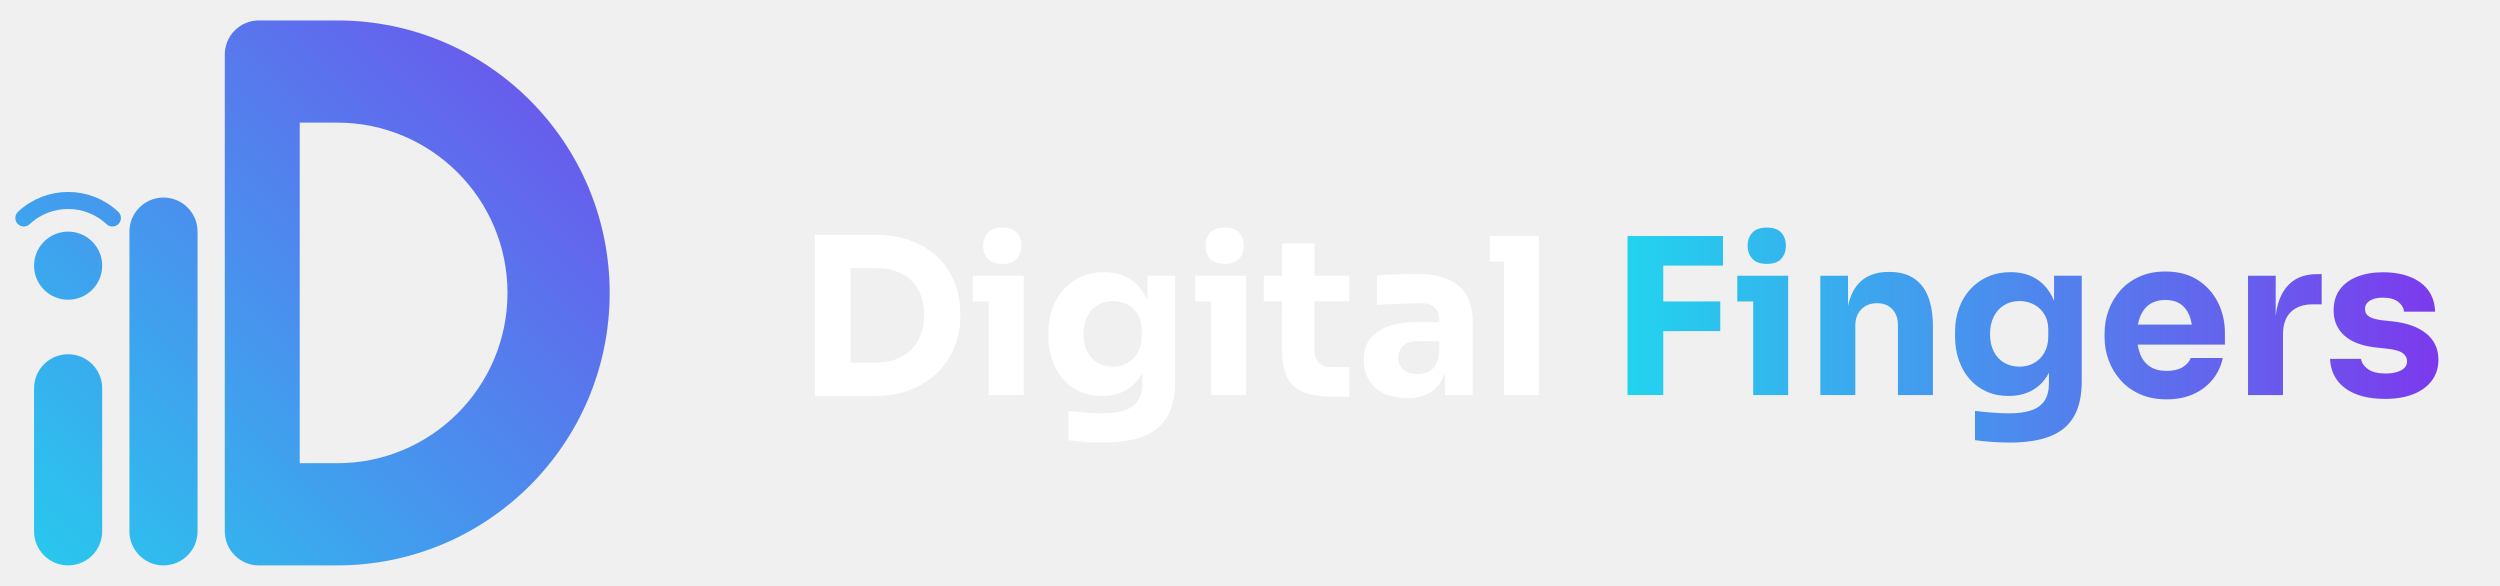
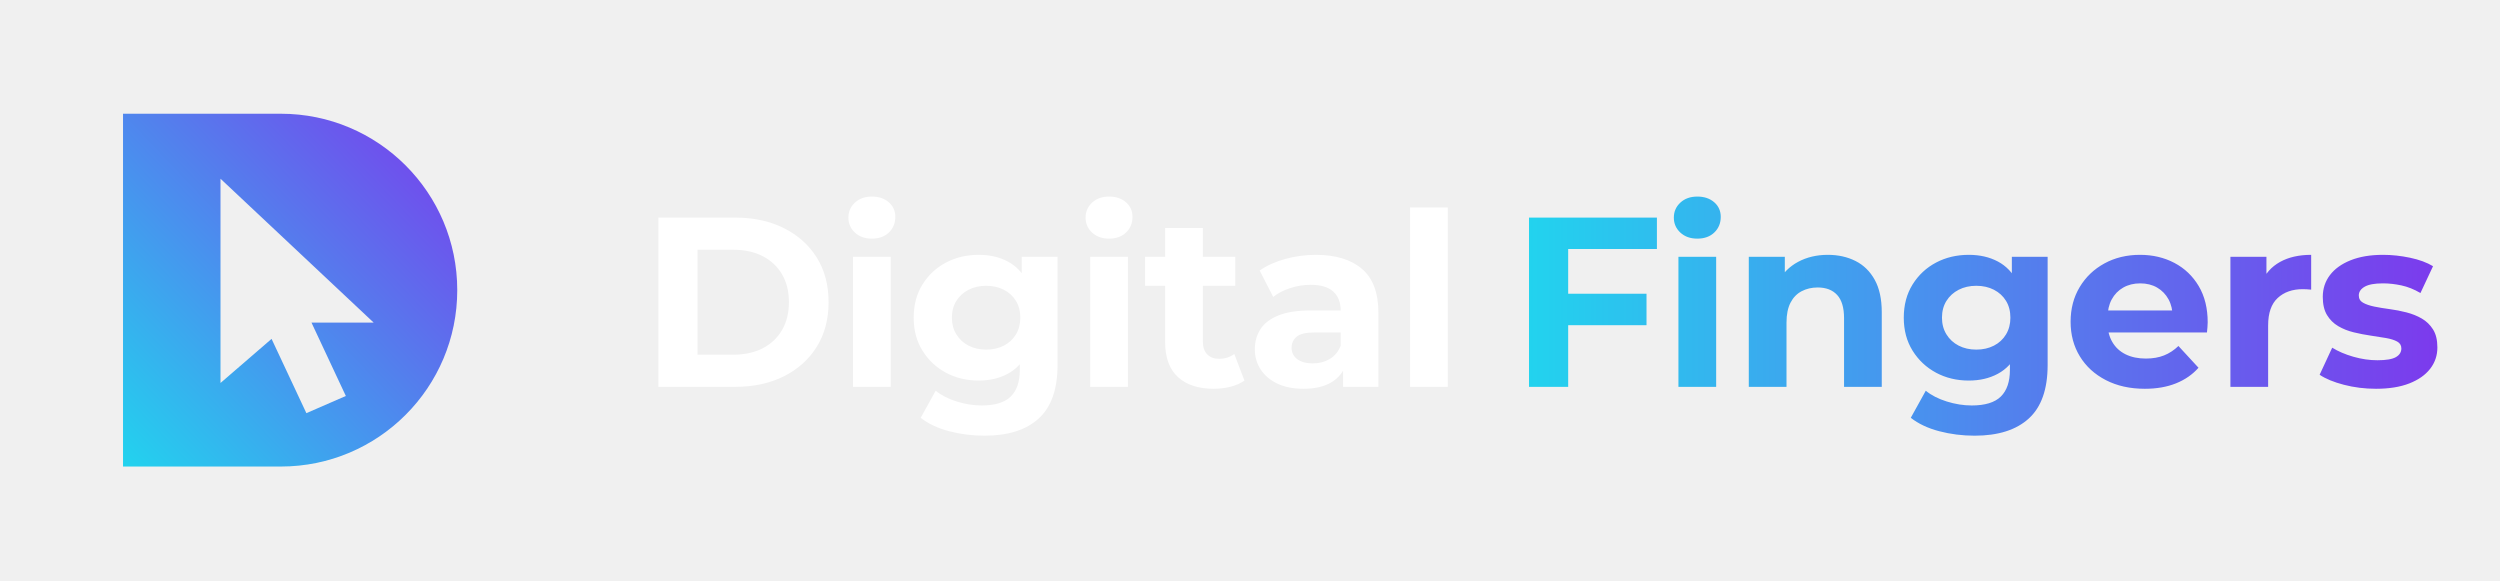
- <svg xmlns="http://www.w3.org/2000/svg" viewBox="16 34 734 172" width="734" height="172">
+ <svg xmlns="http://www.w3.org/2000/svg" viewBox="0 0 517 120" role="img" aria-label="Digital Fingers">
  <defs>
-     <linearGradient id="g" x1="0" y1="200" x2="200" y2="0" gradientUnits="userSpaceOnUse">
+     <linearGradient id="mg" x1="0" y1="1" x2="1" y2="0">
      <stop offset="0" stop-color="#22D3EE" />
      <stop offset="1" stop-color="#7C3AED" />
    </linearGradient>
-     <linearGradient id="gt" x1="0" y1="0" x2="1" y2="0" gradientUnits="objectBoundingBox">
+     <linearGradient id="tg" x1="0" y1="0" x2="1" y2="0">
      <stop offset="0" stop-color="#22D3EE" />
      <stop offset="1" stop-color="#7C3AED" />
    </linearGradient>
  </defs>
-   <g transform="translate(20,20)">
-     <g fill="url(#g)">
-       <path d="M62,30a10,10 0 0 1 10,-10H95A80,80 0 0 1 95,180H72a10,10 0 0 1 -10,-10Z M84,50V150H95A50,50 0 0 0 95,50Z" fill-rule="evenodd" />
-       <rect x="34" y="72" width="20" height="108" rx="10" />
-       <rect x="6" y="118" width="20" height="62" rx="10" />
-       <circle cx="16" cy="92" r="10" />
-     </g>
-     <path d="M3,78A19,19 0 0 1 29,78" fill="none" stroke="url(#g)" stroke-width="5" stroke-linecap="round" />
+   <g transform="translate(12,12) scale(.96)">
+     <path fill="url(#mg)" fill-rule="evenodd" d="M14,12H48A38,38 0 0 1 48,88H14Z M35,26V70L46,60.5L53.5,76.5L62,72.8L54.6,57H68Z" />
  </g>
-   <path transform="translate(250,150)" d="M14.464 0.256V-9.536H23.136Q26.448 -9.536 29.072 -10.528Q31.696 -11.52 33.528 -13.352Q35.36 -15.184 36.336 -17.752Q37.312 -20.32 37.312 -23.472Q37.312 -26.768 36.336 -29.328Q35.36 -31.888 33.528 -33.664Q31.696 -35.44 29.072 -36.36Q26.448 -37.28 23.136 -37.28H14.464V-47.072H22.592Q28.928 -47.072 33.672 -45.24Q38.416 -43.408 41.592 -40.208Q44.768 -37.008 46.352 -32.872Q47.936 -28.736 47.936 -24.176V-22.768Q47.936 -18.528 46.352 -14.408Q44.768 -10.288 41.592 -6.984Q38.416 -3.68 33.672 -1.712Q28.928 0.256 22.592 0.256ZM5.248 0.256V-47.072H15.744V0.256ZM56.288 0.0V-35.04H66.56V0.0ZM51.616 -27.488V-35.04H66.56V-27.488ZM60.296 -38.528Q57.408 -38.528 56.032 -40.024Q54.656 -41.52 54.656 -43.856Q54.656 -46.192 56.038 -47.688Q57.419 -49.184 60.272 -49.184Q63.184 -49.184 64.536 -47.688Q65.888 -46.192 65.888 -43.856Q65.888 -41.52 64.536 -40.024Q63.184 -38.528 60.296 -38.528ZM89.84 13.936Q87.28 13.936 84.592 13.744Q81.904 13.552 79.68 13.232V4.64Q81.936 4.912 84.632 5.136Q87.328 5.36 89.616 5.36Q93.76 5.36 96.352 4.424Q98.944 3.488 100.168 1.528Q101.392 -0.432 101.392 -3.488V-10.496L103.248 -14.592Q103.104 -9.936 101.408 -6.608Q99.712 -3.28 96.688 -1.512Q93.664 0.256 89.536 0.256Q85.952 0.256 83.048 -1.048Q80.144 -2.352 78.096 -4.712Q76.048 -7.072 74.936 -10.264Q73.824 -13.456 73.824 -17.168V-18.608Q73.824 -22.336 74.992 -25.536Q76.16 -28.736 78.336 -31.112Q80.512 -33.488 83.504 -34.792Q86.496 -36.096 90.144 -36.096Q94.384 -36.096 97.504 -34.224Q100.624 -32.352 102.392 -28.792Q104.16 -25.232 104.304 -20.128L102.896 -19.776V-35.04H111.024V-4.128Q111.024 2.304 108.728 6.28Q106.432 10.256 101.728 12.096Q97.024 13.936 89.84 13.936ZM92.752 -8.352Q95.104 -8.352 97.008 -9.408Q98.912 -10.464 100.056 -12.464Q101.2 -14.464 101.2 -17.264V-19.152Q101.2 -21.888 100.016 -23.776Q98.832 -25.664 96.912 -26.64Q94.992 -27.616 92.768 -27.616Q90.208 -27.616 88.248 -26.416Q86.288 -25.216 85.192 -23.032Q84.096 -20.848 84.096 -17.888Q84.096 -14.928 85.2 -12.784Q86.304 -10.64 88.256 -9.496Q90.208 -8.352 92.752 -8.352ZM121.568 0.0V-35.04H131.84V0.0ZM116.896 -27.488V-35.04H131.84V-27.488ZM125.576 -38.528Q122.688 -38.528 121.312 -40.024Q119.936 -41.52 119.936 -43.856Q119.936 -46.192 121.318 -47.688Q122.699 -49.184 125.552 -49.184Q128.464 -49.184 129.816 -47.688Q131.168 -46.192 131.168 -43.856Q131.168 -41.52 129.816 -40.024Q128.464 -38.528 125.576 -38.528ZM157.232 0.48Q151.952 0.48 148.688 -0.848Q145.424 -2.176 143.896 -5.288Q142.368 -8.4 142.368 -13.712L142.416 -44.544H151.952L151.904 -13.28Q151.904 -10.816 153.216 -9.504Q154.528 -8.192 156.992 -8.192H162.144V0.48ZM137.056 -27.552V-35.04H162.144V-27.552ZM190.256 0.0V-10.336H188.56V-21.6Q188.56 -24.304 187.264 -25.64Q185.968 -26.976 183.168 -26.976Q181.76 -26.976 179.456 -26.912Q177.152 -26.848 174.704 -26.736Q172.256 -26.624 170.272 -26.496V-35.136Q171.776 -35.264 173.752 -35.384Q175.728 -35.504 177.848 -35.56Q179.968 -35.616 181.792 -35.616Q187.184 -35.616 190.872 -34.104Q194.56 -32.592 196.472 -29.488Q198.384 -26.384 198.384 -21.488V0.0ZM179.056 0.896Q175.312 0.896 172.456 -0.44Q169.6 -1.776 168 -4.296Q166.4 -6.816 166.4 -10.336Q166.4 -14.224 168.392 -16.68Q170.384 -19.136 173.952 -20.312Q177.52 -21.488 182.224 -21.488H189.68V-15.824H182.16Q179.456 -15.824 178 -14.488Q176.544 -13.152 176.544 -10.96Q176.544 -8.816 178 -7.496Q179.456 -6.176 182.16 -6.176Q183.856 -6.176 185.24 -6.784Q186.624 -7.392 187.528 -8.872Q188.432 -10.352 188.56 -12.96L190.992 -10.432Q190.672 -6.784 189.232 -4.272Q187.792 -1.76 185.264 -0.432Q182.736 0.896 179.056 0.896ZM207.552 0.0V-46.72H217.824V0.0ZM203.392 -39.168V-46.72H217.824V-39.168Z" fill="#FFFFFF" />
-   <g transform="translate(488.592,150)">
-     <path d="M5.248 0.0V-46.72H15.744V0.0ZM14.464 -18.784V-27.488L32.48 -27.504V-18.8ZM14.464 -38.016V-46.72H33.28V-38.016ZM42.144 0.0V-35.04H52.416V0.0ZM37.472 -27.488V-35.04H52.416V-27.488ZM46.152 -38.528Q43.264 -38.528 41.888 -40.024Q40.512 -41.52 40.512 -43.856Q40.512 -46.192 41.894 -47.688Q43.275 -49.184 46.128 -49.184Q49.04 -49.184 50.392 -47.688Q51.744 -46.192 51.744 -43.856Q51.744 -41.52 50.392 -40.024Q49.04 -38.528 46.152 -38.528ZM61.856 0.0V-35.04H69.984V-20.0H69.408Q69.408 -25.392 70.808 -28.976Q72.208 -32.56 75.0 -34.36Q77.792 -36.16 81.84 -36.16H82.288Q88.416 -36.16 91.664 -32.152Q94.912 -28.144 94.912 -20.048V0.0H84.64V-20.608Q84.64 -23.424 83 -25.2Q81.36 -26.976 78.512 -26.976Q75.632 -26.976 73.88 -25.176Q72.128 -23.376 72.128 -20.416V0.0ZM117.424 13.936Q114.864 13.936 112.176 13.744Q109.488 13.552 107.264 13.232V4.64Q109.52 4.912 112.216 5.136Q114.912 5.36 117.2 5.36Q121.344 5.36 123.936 4.424Q126.528 3.488 127.752 1.528Q128.976 -0.432 128.976 -3.488V-10.496L130.832 -14.592Q130.688 -9.936 128.992 -6.608Q127.296 -3.28 124.272 -1.512Q121.248 0.256 117.12 0.256Q113.536 0.256 110.632 -1.048Q107.728 -2.352 105.68 -4.712Q103.632 -7.072 102.52 -10.264Q101.408 -13.456 101.408 -17.168V-18.608Q101.408 -22.336 102.576 -25.536Q103.744 -28.736 105.92 -31.112Q108.096 -33.488 111.088 -34.792Q114.08 -36.096 117.728 -36.096Q121.968 -36.096 125.088 -34.224Q128.208 -32.352 129.976 -28.792Q131.744 -25.232 131.888 -20.128L130.48 -19.776V-35.04H138.608V-4.128Q138.608 2.304 136.312 6.28Q134.016 10.256 129.312 12.096Q124.608 13.936 117.424 13.936ZM120.336 -8.352Q122.688 -8.352 124.592 -9.408Q126.496 -10.464 127.64 -12.464Q128.784 -14.464 128.784 -17.264V-19.152Q128.784 -21.888 127.6 -23.776Q126.416 -25.664 124.496 -26.64Q122.576 -27.616 120.352 -27.616Q117.792 -27.616 115.832 -26.416Q113.872 -25.216 112.776 -23.032Q111.68 -20.848 111.68 -17.888Q111.68 -14.928 112.784 -12.784Q113.888 -10.64 115.84 -9.496Q117.792 -8.352 120.336 -8.352ZM163.552 1.248Q159.072 1.248 155.664 -0.288Q152.256 -1.824 149.968 -4.424Q147.68 -7.024 146.496 -10.256Q145.312 -13.488 145.312 -16.896V-18.144Q145.312 -21.664 146.496 -24.92Q147.68 -28.176 149.944 -30.728Q152.208 -33.28 155.544 -34.784Q158.88 -36.288 163.168 -36.288Q168.832 -36.288 172.712 -33.768Q176.592 -31.248 178.616 -27.16Q180.64 -23.072 180.64 -18.304V-14.832H149.632V-20.688H174.48L171.104 -17.952Q171.104 -21.12 170.216 -23.344Q169.328 -25.568 167.576 -26.752Q165.824 -27.936 163.168 -27.936Q160.528 -27.936 158.656 -26.728Q156.784 -25.52 155.816 -23.192Q154.848 -20.864 154.848 -17.472Q154.848 -14.352 155.768 -12.016Q156.688 -9.68 158.608 -8.392Q160.528 -7.104 163.552 -7.104Q166.384 -7.104 168.192 -8.176Q170.0 -9.248 170.608 -10.896H180.016Q179.264 -7.328 177.032 -4.576Q174.8 -1.824 171.384 -0.288Q167.968 1.248 163.552 1.248ZM187.424 0.0V-35.04H195.552V-20.0H195.392Q195.392 -27.44 198.544 -31.48Q201.696 -35.52 207.712 -35.52H209.056V-26.656H206.496Q202.288 -26.656 199.992 -24.392Q197.696 -22.128 197.696 -17.872V0.0ZM227.68 1.12Q220.24 1.12 216.008 -1.976Q211.776 -5.072 211.504 -10.64H220.624Q220.848 -8.944 222.616 -7.64Q224.384 -6.336 227.872 -6.336Q230.576 -6.336 232.344 -7.248Q234.112 -8.16 234.112 -9.904Q234.112 -11.44 232.752 -12.384Q231.392 -13.328 227.952 -13.664L225.2 -13.952Q218.896 -14.608 215.728 -17.464Q212.56 -20.32 212.56 -24.816Q212.56 -28.56 214.416 -31.04Q216.272 -33.52 219.552 -34.792Q222.832 -36.064 227.056 -36.064Q233.824 -36.064 237.984 -33.096Q242.144 -30.128 242.368 -24.496H233.248Q233.04 -26.208 231.48 -27.408Q229.92 -28.608 226.96 -28.608Q224.576 -28.608 223.176 -27.712Q221.776 -26.816 221.776 -25.296Q221.776 -23.808 222.992 -23.04Q224.208 -22.272 226.928 -21.952L229.68 -21.664Q236.144 -20.992 239.736 -18.096Q243.328 -15.2 243.328 -10.384Q243.328 -6.848 241.408 -4.264Q239.488 -1.68 235.976 -0.28Q232.464 1.12 227.68 1.12Z" fill="url(#gt)" />
-   </g>
+   <path fill="#FFFFFF" transform="translate(132.00,80.00)" d="M4.15 0.0V-35.0H20.05Q25.75 -35.0 30.1 -32.825Q34.45 -30.65 36.9 -26.75Q39.35 -22.85 39.35 -17.5Q39.35 -12.2 36.9 -8.275Q34.45 -4.35 30.1 -2.175Q25.75 0.0 20.05 0.0ZM12.25 -6.65H19.65Q23.15 -6.65 25.725 -7.975Q28.3 -9.3 29.725 -11.75Q31.15 -14.2 31.15 -17.5Q31.15 -20.85 29.725 -23.275Q28.3 -25.7 25.725 -27.025Q23.15 -28.35 19.65 -28.35H12.25ZM44.4 0.0V-26.9H52.2V0.0ZM48.3 -30.65Q46.15 -30.65 44.8 -31.9Q43.45 -33.15 43.45 -35.0Q43.45 -36.85 44.8 -38.1Q46.15 -39.35 48.3 -39.35Q50.45 -39.35 51.8 -38.175Q53.15 -37.0 53.15 -35.15Q53.15 -33.2 51.825 -31.925Q50.5 -30.65 48.3 -30.65ZM71.6 10.1Q67.8 10.1 64.275 9.175Q60.75 8.25 58.4 6.4L61.5 0.8Q63.2 2.2 65.825 3.025Q68.45 3.85 71 3.85Q75.15 3.85 77.025 2.0Q78.9 0.15 78.9 -3.5V-7.55L79.4 -14.3L79.3 -21.1V-26.9H86.7V-4.5Q86.7 3.0 82.8 6.55Q78.9 10.1 71.6 10.1ZM70.4 -1.3Q66.65 -1.3 63.625 -2.925Q60.6 -4.55 58.775 -7.475Q56.95 -10.4 56.95 -14.3Q56.95 -18.25 58.775 -21.175Q60.6 -24.1 63.625 -25.7Q66.65 -27.3 70.4 -27.3Q73.8 -27.3 76.4 -25.925Q79 -24.55 80.45 -21.675Q81.9 -18.8 81.9 -14.3Q81.9 -9.85 80.45 -6.975Q79 -4.1 76.4 -2.7Q73.8 -1.3 70.4 -1.3ZM71.95 -7.7Q74 -7.7 75.6 -8.525Q77.2 -9.35 78.1 -10.85Q79 -12.35 79 -14.3Q79 -16.3 78.1 -17.775Q77.2 -19.25 75.6 -20.075Q74 -20.9 71.95 -20.9Q69.9 -20.9 68.3 -20.075Q66.7 -19.25 65.775 -17.775Q64.85 -16.3 64.85 -14.3Q64.85 -12.35 65.775 -10.85Q66.7 -9.35 68.3 -8.525Q69.9 -7.7 71.95 -7.7ZM93.45 0.0V-26.9H101.25V0.0ZM97.35 -30.65Q95.2 -30.65 93.85 -31.9Q92.5 -33.15 92.5 -35.0Q92.5 -36.85 93.85 -38.1Q95.2 -39.35 97.35 -39.35Q99.5 -39.35 100.85 -38.175Q102.2 -37.0 102.2 -35.15Q102.2 -33.2 100.875 -31.925Q99.55 -30.65 97.35 -30.65ZM119.0 0.4Q114.25 0.4 111.6 -2.025Q108.95 -4.45 108.95 -9.25V-32.85H116.75V-9.35Q116.75 -7.65 117.65 -6.725Q118.55 -5.8 120.1 -5.8Q121.95 -5.8 123.25 -6.8L125.35 -1.3Q124.15 -0.45 122.475 -0.025Q120.8 0.4 119.0 0.4ZM104.8 -20.9V-26.9H123.45V-20.9ZM145.75 0.0V-5.25L145.25 -6.4V-15.8Q145.25 -18.3 143.725 -19.7Q142.2 -21.1 139.05 -21.1Q136.9 -21.1 134.825 -20.425Q132.75 -19.75 131.3 -18.6L128.5 -24.05Q130.7 -25.6 133.8 -26.45Q136.9 -27.3 140.1 -27.3Q146.25 -27.3 149.65 -24.4Q153.05 -21.5 153.05 -15.35V0.0ZM137.55 0.4Q134.4 0.4 132.15 -0.675Q129.9 -1.75 128.7 -3.6Q127.5 -5.45 127.5 -7.75Q127.5 -10.15 128.675 -11.95Q129.85 -13.75 132.4 -14.775Q134.95 -15.8 139.05 -15.8H146.2V-11.25H139.9Q137.15 -11.25 136.125 -10.35Q135.1 -9.45 135.1 -8.1Q135.1 -6.6 136.275 -5.725Q137.45 -4.85 139.5 -4.85Q141.45 -4.85 143.0 -5.775Q144.55 -6.7 145.25 -8.5L146.45 -4.9Q145.6 -2.3 143.35 -0.95Q141.1 0.4 137.55 0.4ZM159.6 0.0V-37.1H167.4V0.0Z" />
+   <path fill="url(#tg)" transform="translate(312.05,80.00)" d="M4.15 0.0V-35.0H30.6V-28.5H12.25V0.0ZM11.65 -12.75V-19.25H28.45V-12.75ZM35.05 0.0V-26.9H42.85V0.0ZM38.95 -30.65Q36.8 -30.65 35.45 -31.9Q34.1 -33.15 34.1 -35.0Q34.1 -36.85 35.45 -38.1Q36.8 -39.35 38.95 -39.35Q41.1 -39.35 42.45 -38.175Q43.8 -37.0 43.8 -35.15Q43.8 -33.2 42.475 -31.925Q41.15 -30.65 38.95 -30.65ZM49.6 0.0V-26.9H57.05V-19.45L55.65 -21.7Q57.1 -24.4 59.8 -25.85Q62.5 -27.3 65.95 -27.3Q69.15 -27.3 71.675 -26.025Q74.2 -24.75 75.65 -22.125Q77.1 -19.5 77.1 -15.4V0.0H69.3V-14.2Q69.3 -17.45 67.875 -19.0Q66.45 -20.55 63.85 -20.55Q62.0 -20.55 60.525 -19.775Q59.05 -19.0 58.225 -17.4Q57.4 -15.8 57.4 -13.3V0.0ZM96.3 10.1Q92.5 10.1 88.975 9.175Q85.45 8.25 83.1 6.4L86.2 0.8Q87.9 2.2 90.525 3.025Q93.15 3.85 95.7 3.85Q99.85 3.85 101.725 2.0Q103.6 0.15 103.6 -3.5V-7.55L104.1 -14.3L104 -21.1V-26.9H111.4V-4.5Q111.4 3.0 107.5 6.55Q103.6 10.1 96.3 10.1ZM95.1 -1.3Q91.35 -1.3 88.325 -2.925Q85.3 -4.55 83.475 -7.475Q81.65 -10.4 81.65 -14.3Q81.65 -18.25 83.475 -21.175Q85.3 -24.1 88.325 -25.7Q91.35 -27.3 95.1 -27.3Q98.5 -27.3 101.1 -25.925Q103.7 -24.55 105.15 -21.675Q106.6 -18.8 106.6 -14.3Q106.6 -9.85 105.15 -6.975Q103.7 -4.1 101.1 -2.7Q98.5 -1.3 95.1 -1.3ZM96.65 -7.7Q98.7 -7.7 100.3 -8.525Q101.9 -9.35 102.8 -10.85Q103.7 -12.35 103.7 -14.3Q103.7 -16.3 102.8 -17.775Q101.9 -19.25 100.3 -20.075Q98.7 -20.9 96.65 -20.9Q94.6 -20.9 93.0 -20.075Q91.4 -19.25 90.475 -17.775Q89.55 -16.3 89.55 -14.3Q89.55 -12.35 90.475 -10.85Q91.4 -9.35 93.0 -8.525Q94.6 -7.7 96.65 -7.7ZM131.5 0.4Q126.9 0.4 123.425 -1.4Q119.95 -3.2 118.05 -6.325Q116.15 -9.45 116.15 -13.45Q116.15 -17.5 118.025 -20.625Q119.9 -23.75 123.15 -25.525Q126.4 -27.3 130.5 -27.3Q134.45 -27.3 137.625 -25.625Q140.8 -23.95 142.65 -20.825Q144.5 -17.7 144.5 -13.35Q144.5 -12.9 144.45 -12.325Q144.4 -11.75 144.35 -11.25H122.5V-15.8H140.25L137.25 -14.45Q137.25 -16.55 136.4 -18.1Q135.55 -19.65 134.05 -20.525Q132.55 -21.4 130.55 -21.4Q128.55 -21.4 127.025 -20.525Q125.5 -19.65 124.65 -18.075Q123.8 -16.5 123.8 -14.35V-13.15Q123.8 -10.95 124.775 -9.275Q125.75 -7.6 127.525 -6.725Q129.3 -5.85 131.7 -5.85Q133.85 -5.85 135.475 -6.5Q137.1 -7.15 138.45 -8.45L142.6 -3.95Q140.75 -1.85 137.95 -0.725Q135.15 0.4 131.5 0.4ZM149.2 0.0V-26.9H156.65V-19.3L155.6 -21.5Q156.8 -24.35 159.45 -25.825Q162.1 -27.3 165.9 -27.3V-20.1Q165.4 -20.15 165 -20.175Q164.6 -20.2 164.15 -20.2Q160.95 -20.2 158.975 -18.375Q157 -16.55 157 -12.7V0.0ZM179.3 0.4Q175.85 0.4 172.675 -0.425Q169.5 -1.25 167.65 -2.5L170.25 -8.1Q172.1 -6.95 174.625 -6.225Q177.15 -5.5 179.6 -5.5Q182.3 -5.5 183.425 -6.15Q184.55 -6.8 184.55 -7.95Q184.55 -8.9 183.675 -9.375Q182.8 -9.85 181.35 -10.1Q179.9 -10.35 178.175 -10.6Q176.45 -10.85 174.7 -11.275Q172.95 -11.7 171.5 -12.55Q170.05 -13.4 169.175 -14.85Q168.3 -16.3 168.3 -18.6Q168.3 -21.15 169.775 -23.1Q171.25 -25.05 174.05 -26.175Q176.85 -27.3 180.75 -27.3Q183.5 -27.3 186.35 -26.7Q189.2 -26.1 191.1 -24.95L188.5 -19.4Q186.55 -20.55 184.575 -20.975Q182.6 -21.4 180.75 -21.4Q178.15 -21.4 176.95 -20.7Q175.75 -20.0 175.75 -18.9Q175.75 -17.9 176.625 -17.4Q177.5 -16.9 178.95 -16.6Q180.4 -16.3 182.125 -16.075Q183.85 -15.85 185.6 -15.4Q187.35 -14.95 188.775 -14.125Q190.2 -13.3 191.1 -11.875Q192 -10.45 192 -8.15Q192 -5.65 190.5 -3.725Q189 -1.8 186.175 -0.7Q183.35 0.4 179.3 0.4Z" />
</svg>
